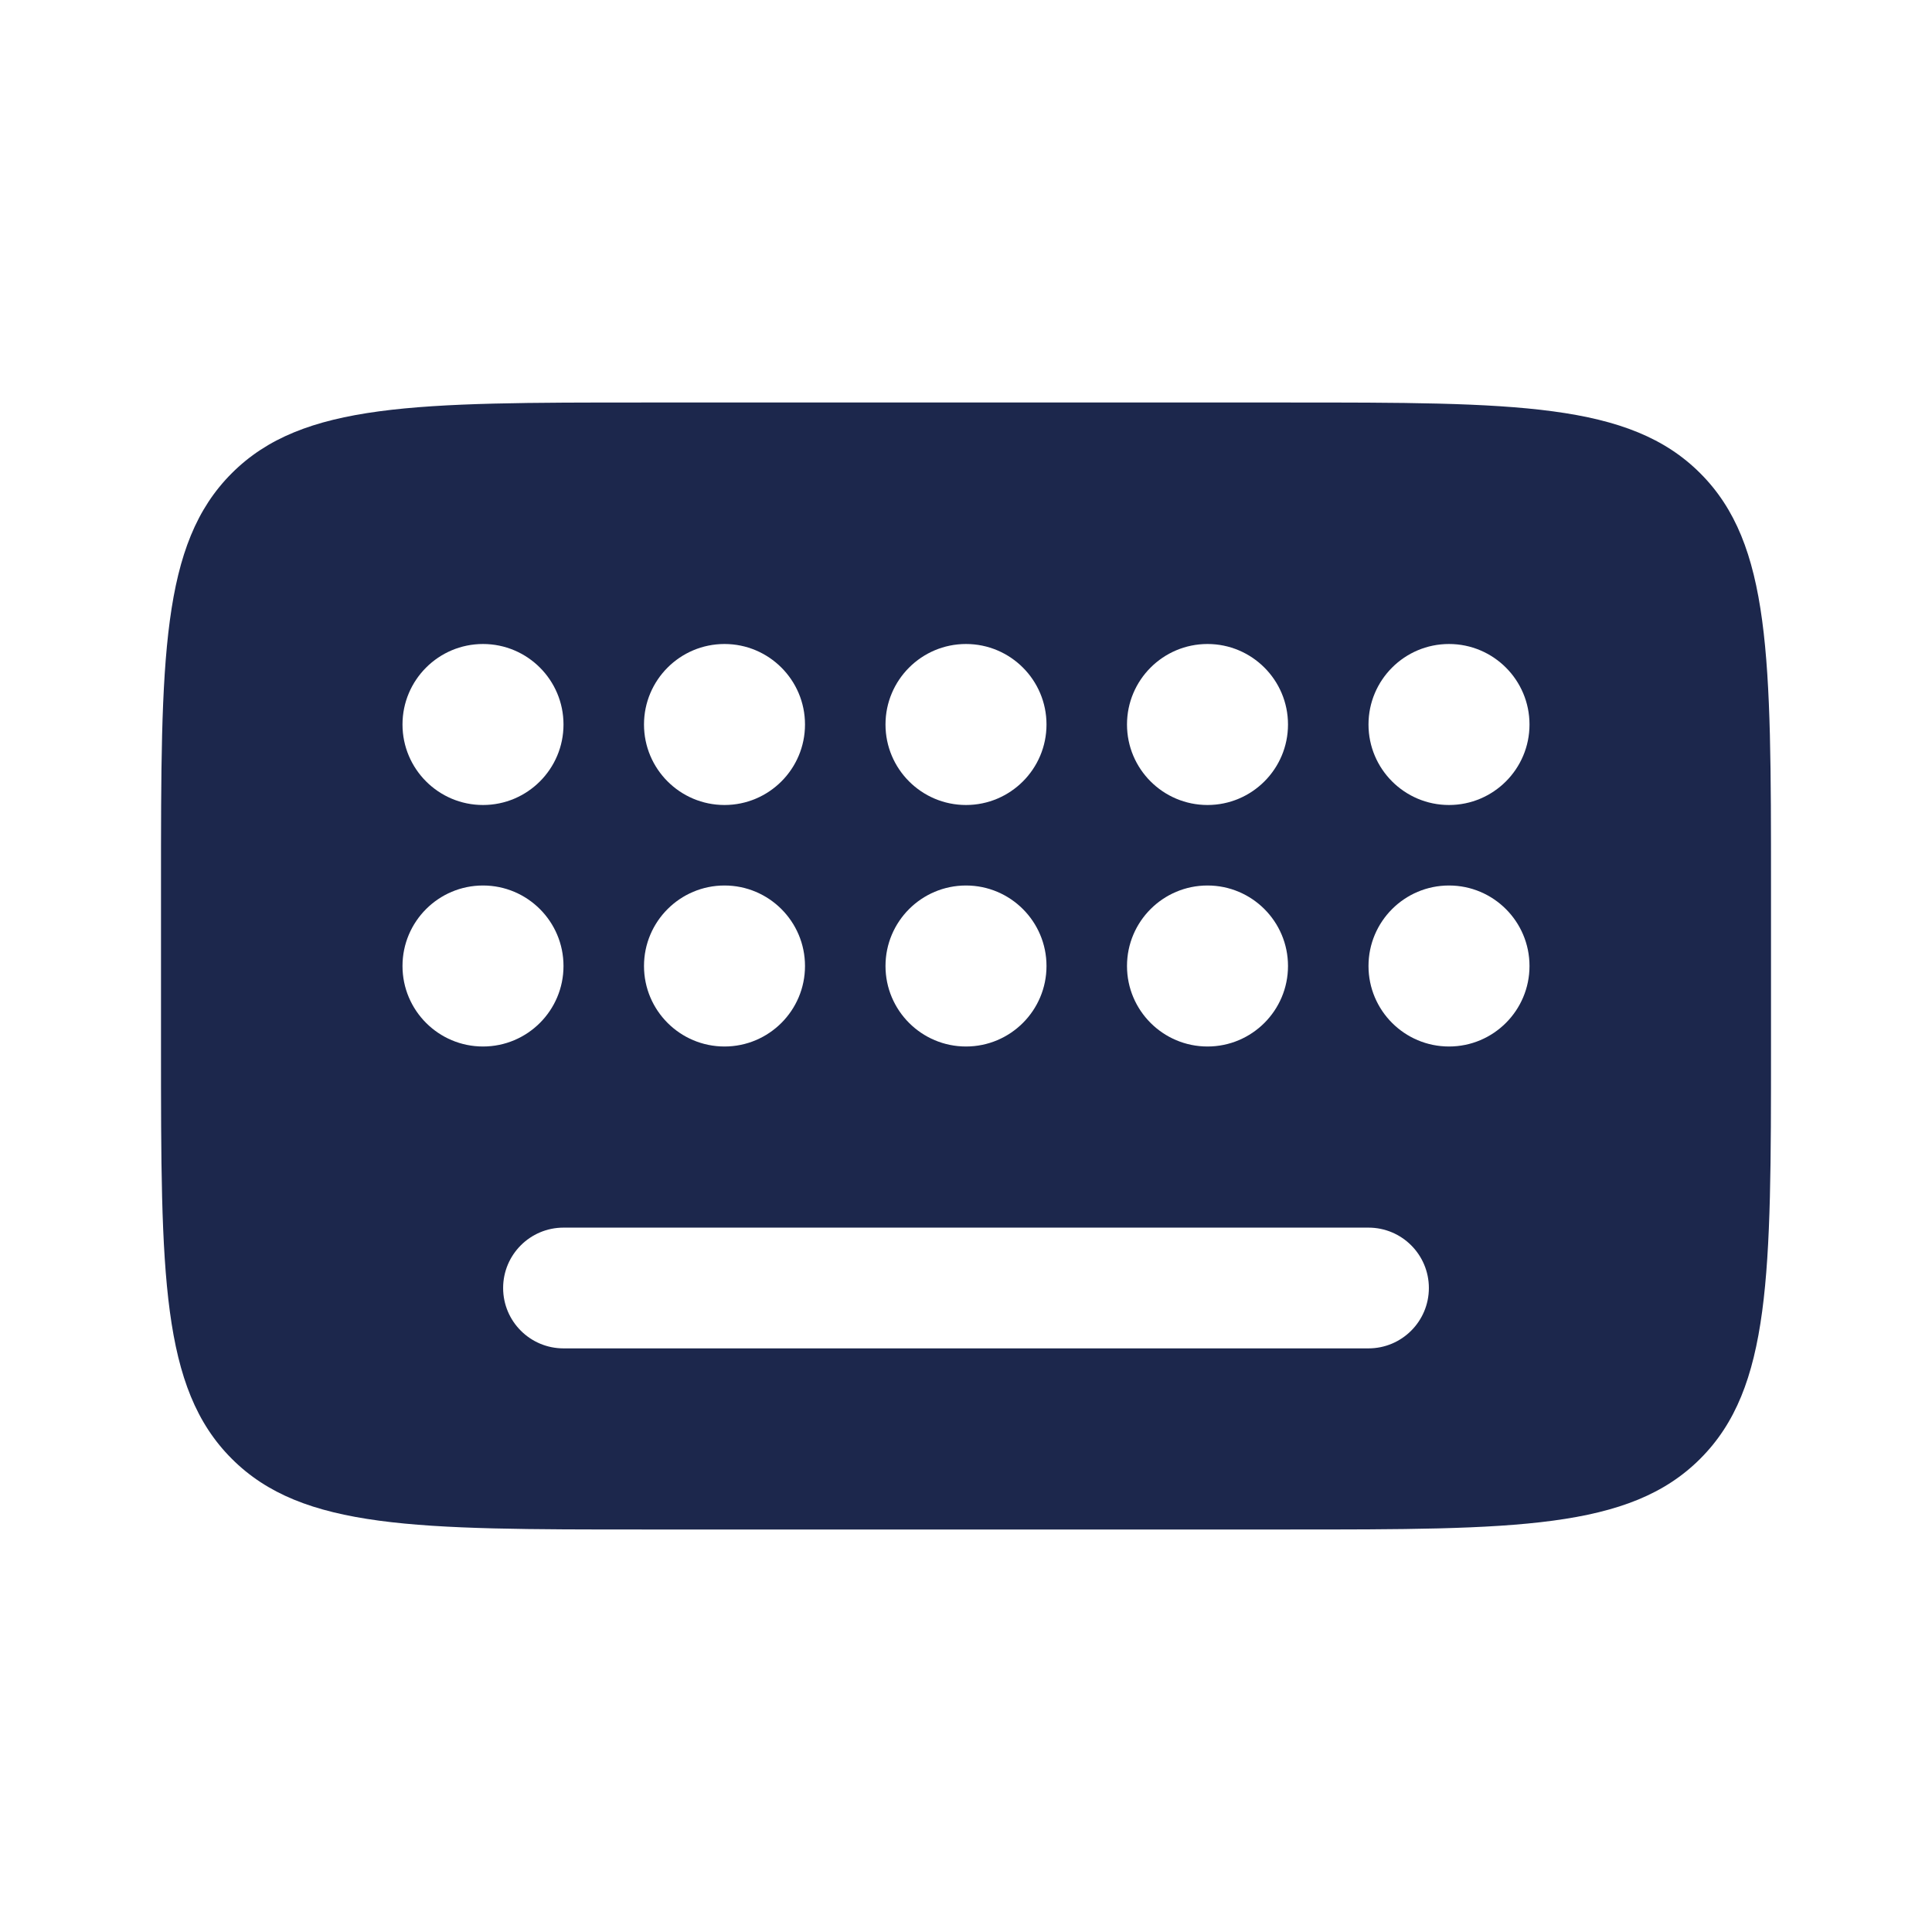
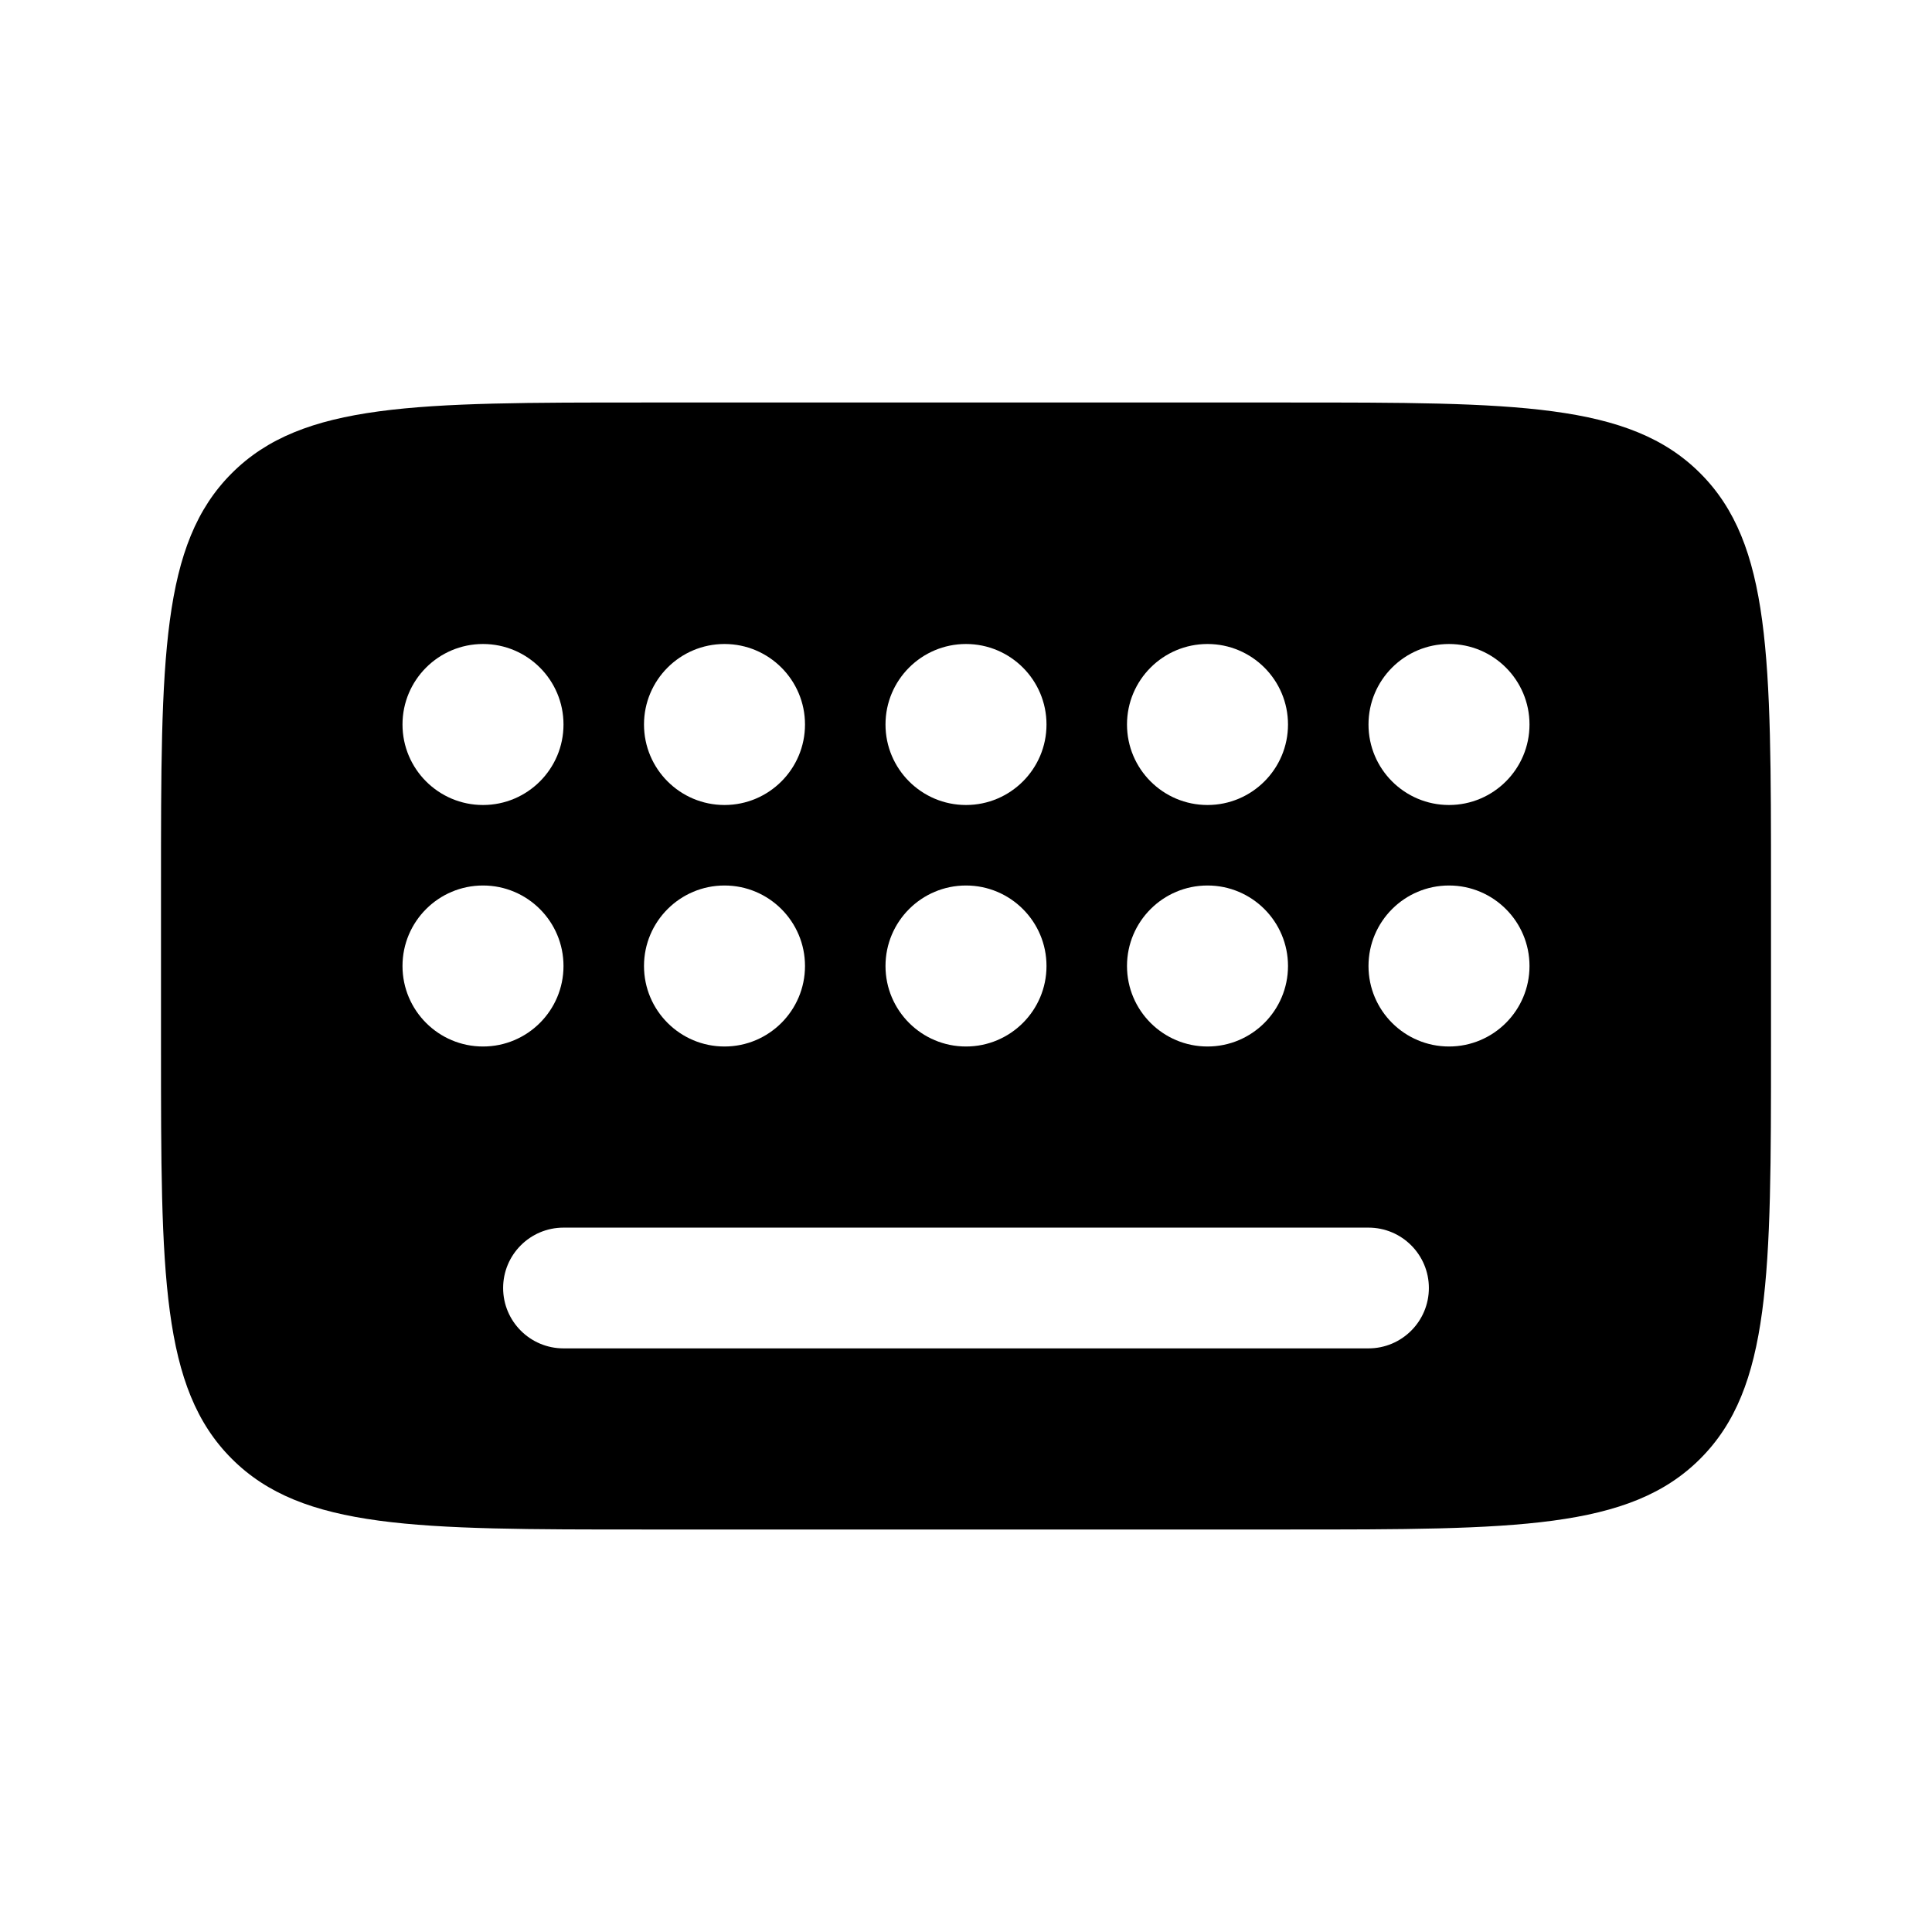
<svg xmlns="http://www.w3.org/2000/svg" width="800px" height="800px" viewBox="0 0 24 24" fill="none">
-   <path fill-rule="evenodd" clip-rule="evenodd" d="M8 5H16C18.828 5 20.243 5 21.121 5.879C22 6.757 22 8.172 22 11V13C22 15.828 22 17.243 21.121 18.121C20.243 19 18.828 19 16 19H8C5.172 19 3.757 19 2.879 18.121C2 17.243 2 15.828 2 13V11C2 8.172 2 6.757 2.879 5.879C3.757 5 5.172 5 8 5ZM6 10C6.552 10 7 9.552 7 9C7 8.448 6.552 8 6 8C5.448 8 5 8.448 5 9C5 9.552 5.448 10 6 10ZM6 13C6.552 13 7 12.552 7 12C7 11.448 6.552 11 6 11C5.448 11 5 11.448 5 12C5 12.552 5.448 13 6 13ZM9 13C9.552 13 10 12.552 10 12C10 11.448 9.552 11 9 11C8.448 11 8 11.448 8 12C8 12.552 8.448 13 9 13ZM9 10C9.552 10 10 9.552 10 9C10 8.448 9.552 8 9 8C8.448 8 8 8.448 8 9C8 9.552 8.448 10 9 10ZM12 10C12.552 10 13 9.552 13 9C13 8.448 12.552 8 12 8C11.448 8 11 8.448 11 9C11 9.552 11.448 10 12 10ZM12 13C12.552 13 13 12.552 13 12C13 11.448 12.552 11 12 11C11.448 11 11 11.448 11 12C11 12.552 11.448 13 12 13ZM15 10C15.552 10 16 9.552 16 9C16 8.448 15.552 8 15 8C14.448 8 14 8.448 14 9C14 9.552 14.448 10 15 10ZM15 13C15.552 13 16 12.552 16 12C16 11.448 15.552 11 15 11C14.448 11 14 11.448 14 12C14 12.552 14.448 13 15 13ZM18 10C18.552 10 19 9.552 19 9C19 8.448 18.552 8 18 8C17.448 8 17 8.448 17 9C17 9.552 17.448 10 18 10ZM18 13C18.552 13 19 12.552 19 12C19 11.448 18.552 11 18 11C17.448 11 17 11.448 17 12C17 12.552 17.448 13 18 13ZM17.75 16C17.75 16.414 17.414 16.75 17 16.75H7C6.586 16.75 6.25 16.414 6.25 16C6.25 15.586 6.586 15.25 7 15.25H17C17.414 15.25 17.75 15.586 17.75 16Z" fill="#1C274C" />
+   <path fill-rule="evenodd" clip-rule="evenodd" d="M8 5H16C18.828 5 20.243 5 21.121 5.879C22 6.757 22 8.172 22 11V13C22 15.828 22 17.243 21.121 18.121C20.243 19 18.828 19 16 19H8C5.172 19 3.757 19 2.879 18.121C2 17.243 2 15.828 2 13V11C2 8.172 2 6.757 2.879 5.879C3.757 5 5.172 5 8 5ZM6 10C6.552 10 7 9.552 7 9C7 8.448 6.552 8 6 8C5.448 8 5 8.448 5 9C5 9.552 5.448 10 6 10ZM6 13C6.552 13 7 12.552 7 12C7 11.448 6.552 11 6 11C5.448 11 5 11.448 5 12C5 12.552 5.448 13 6 13ZM9 13C9.552 13 10 12.552 10 12C10 11.448 9.552 11 9 11C8.448 11 8 11.448 8 12C8 12.552 8.448 13 9 13ZM9 10C9.552 10 10 9.552 10 9C10 8.448 9.552 8 9 8C8.448 8 8 8.448 8 9C8 9.552 8.448 10 9 10ZM12 10C12.552 10 13 9.552 13 9C13 8.448 12.552 8 12 8C11.448 8 11 8.448 11 9C11 9.552 11.448 10 12 10ZM12 13C12.552 13 13 12.552 13 12C13 11.448 12.552 11 12 11C11.448 11 11 11.448 11 12C11 12.552 11.448 13 12 13ZM15 10C15.552 10 16 9.552 16 9C16 8.448 15.552 8 15 8C14.448 8 14 8.448 14 9C14 9.552 14.448 10 15 10ZM15 13C15.552 13 16 12.552 16 12C16 11.448 15.552 11 15 11C14.448 11 14 11.448 14 12C14 12.552 14.448 13 15 13ZM18 10C18.552 10 19 9.552 19 9C19 8.448 18.552 8 18 8C17.448 8 17 8.448 17 9C17 9.552 17.448 10 18 10ZM18 13C18.552 13 19 12.552 19 12C19 11.448 18.552 11 18 11C17.448 11 17 11.448 17 12C17 12.552 17.448 13 18 13ZM17.75 16C17.75 16.414 17.414 16.75 17 16.75H7C6.586 16.75 6.25 16.414 6.25 16C6.25 15.586 6.586 15.25 7 15.25H17C17.414 15.25 17.75 15.586 17.75 16Z" fill="currentColor" />
</svg>
